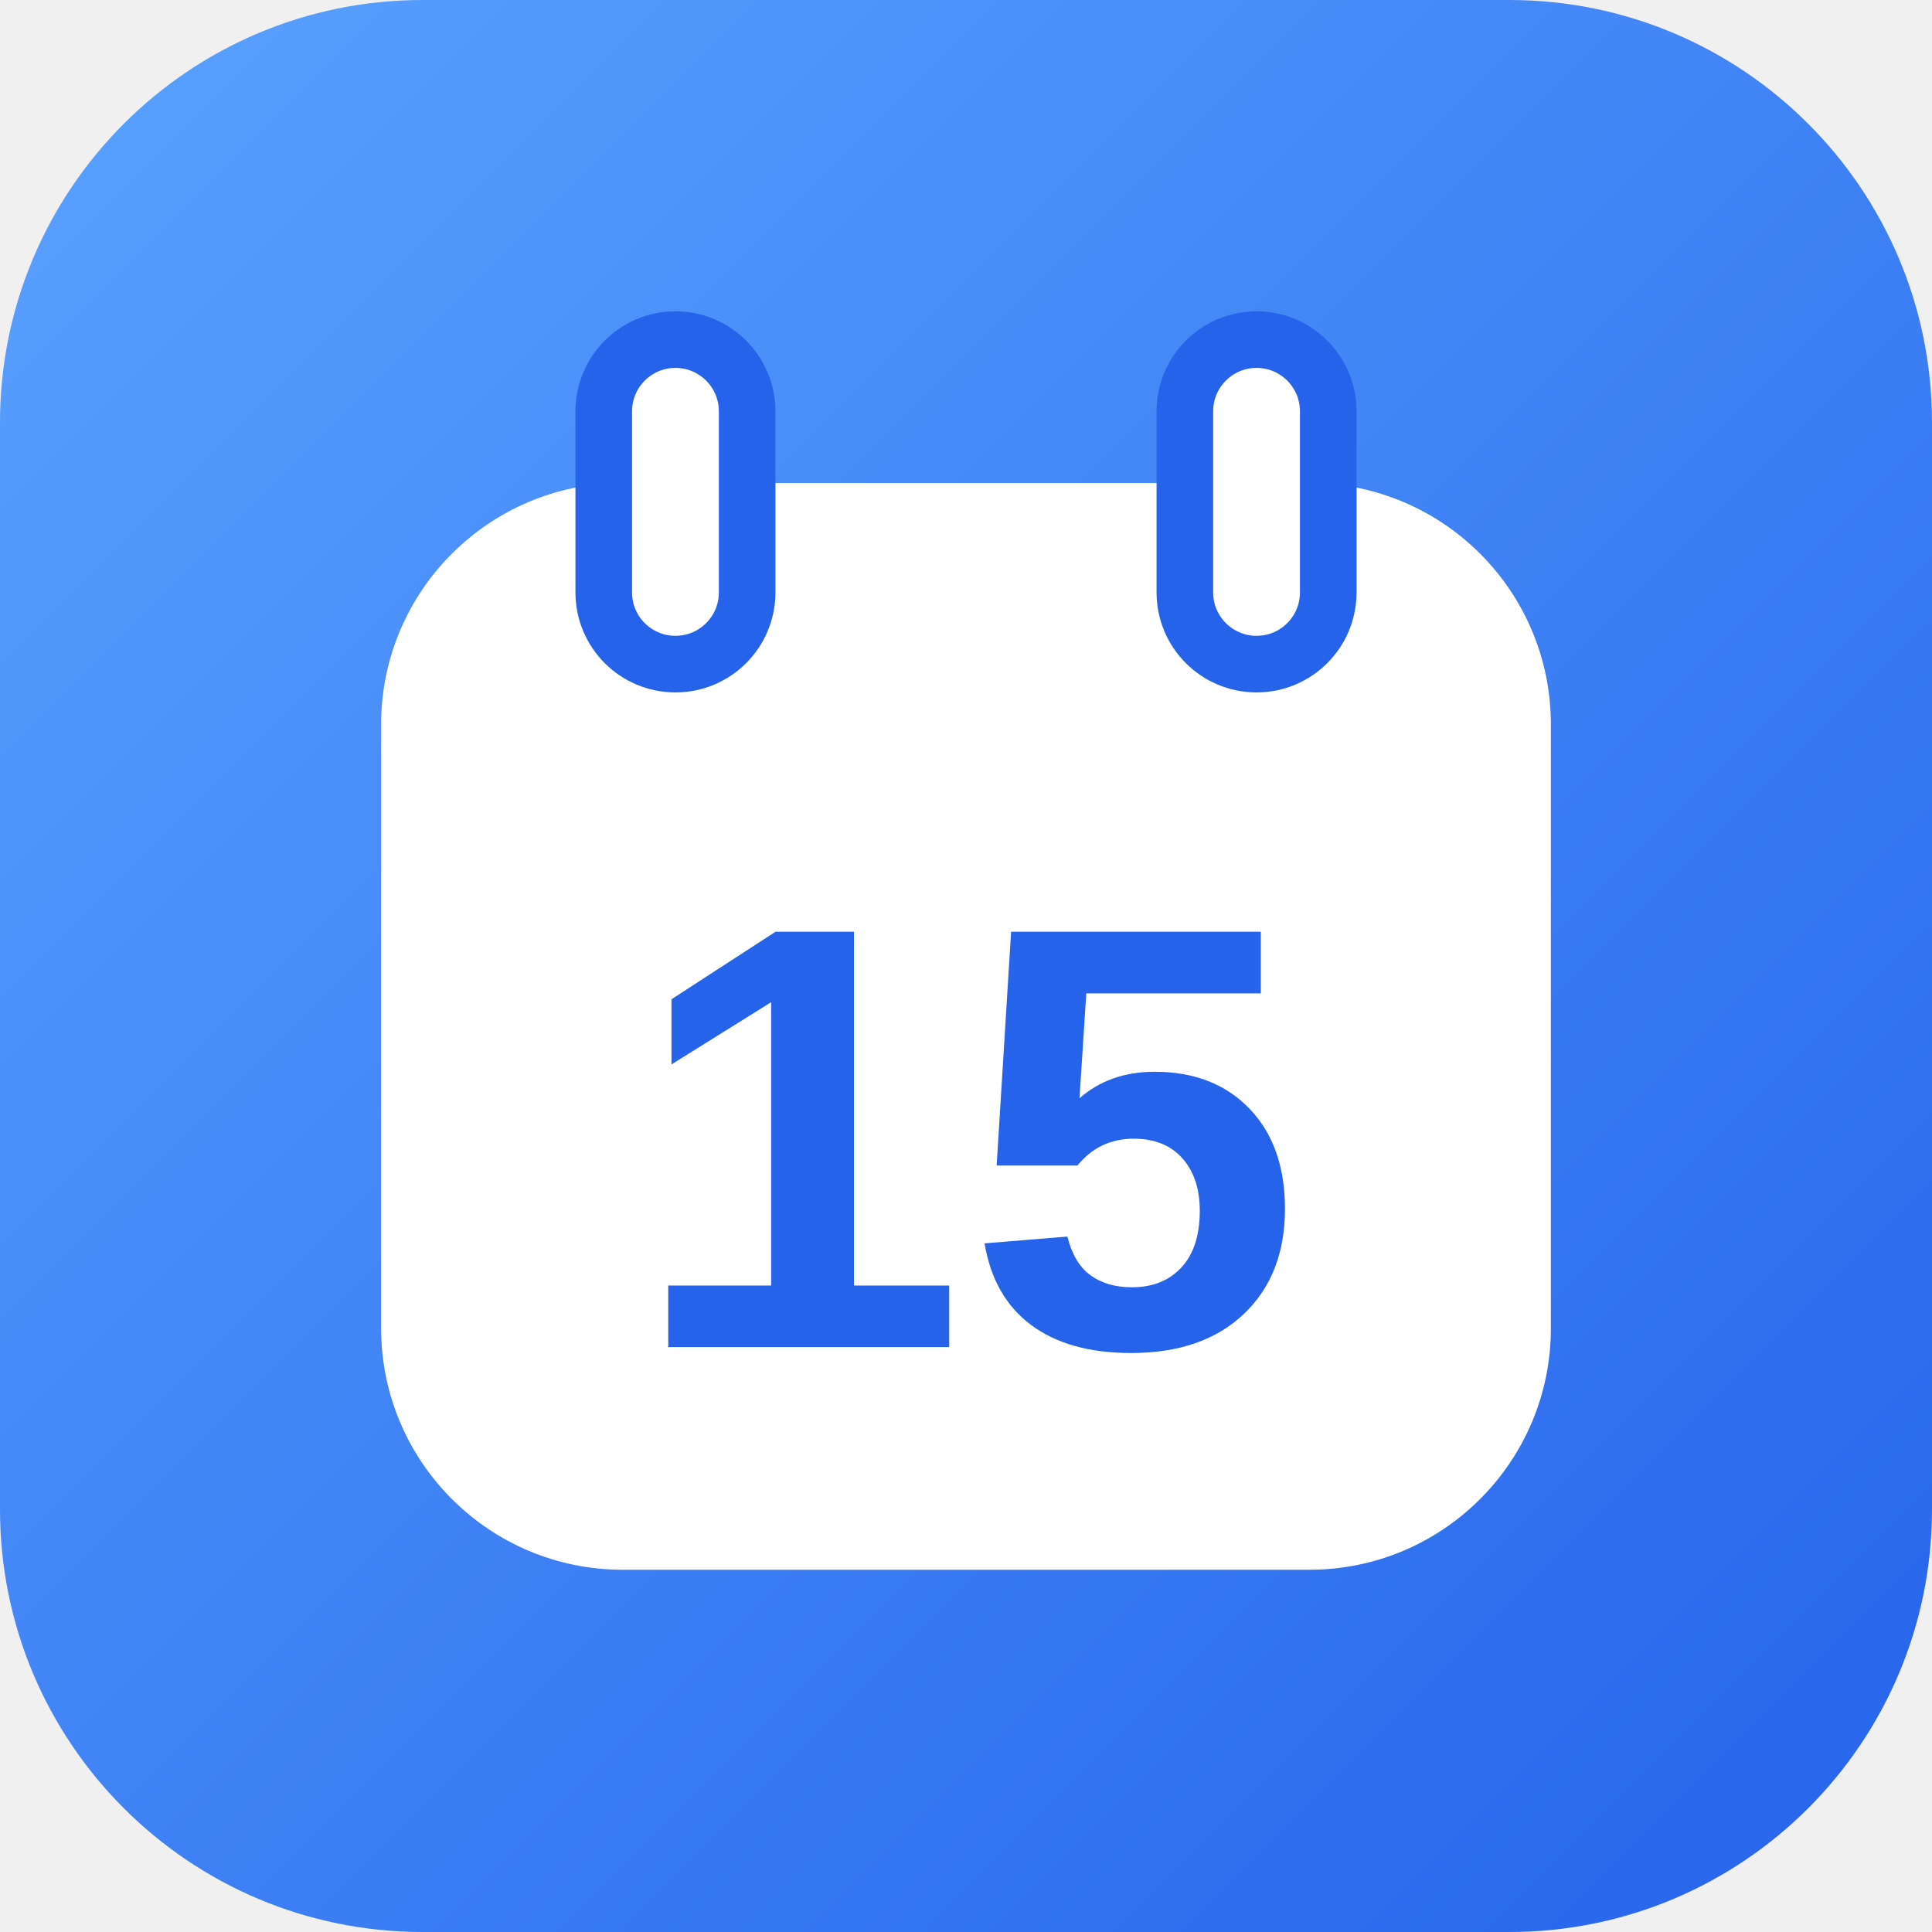
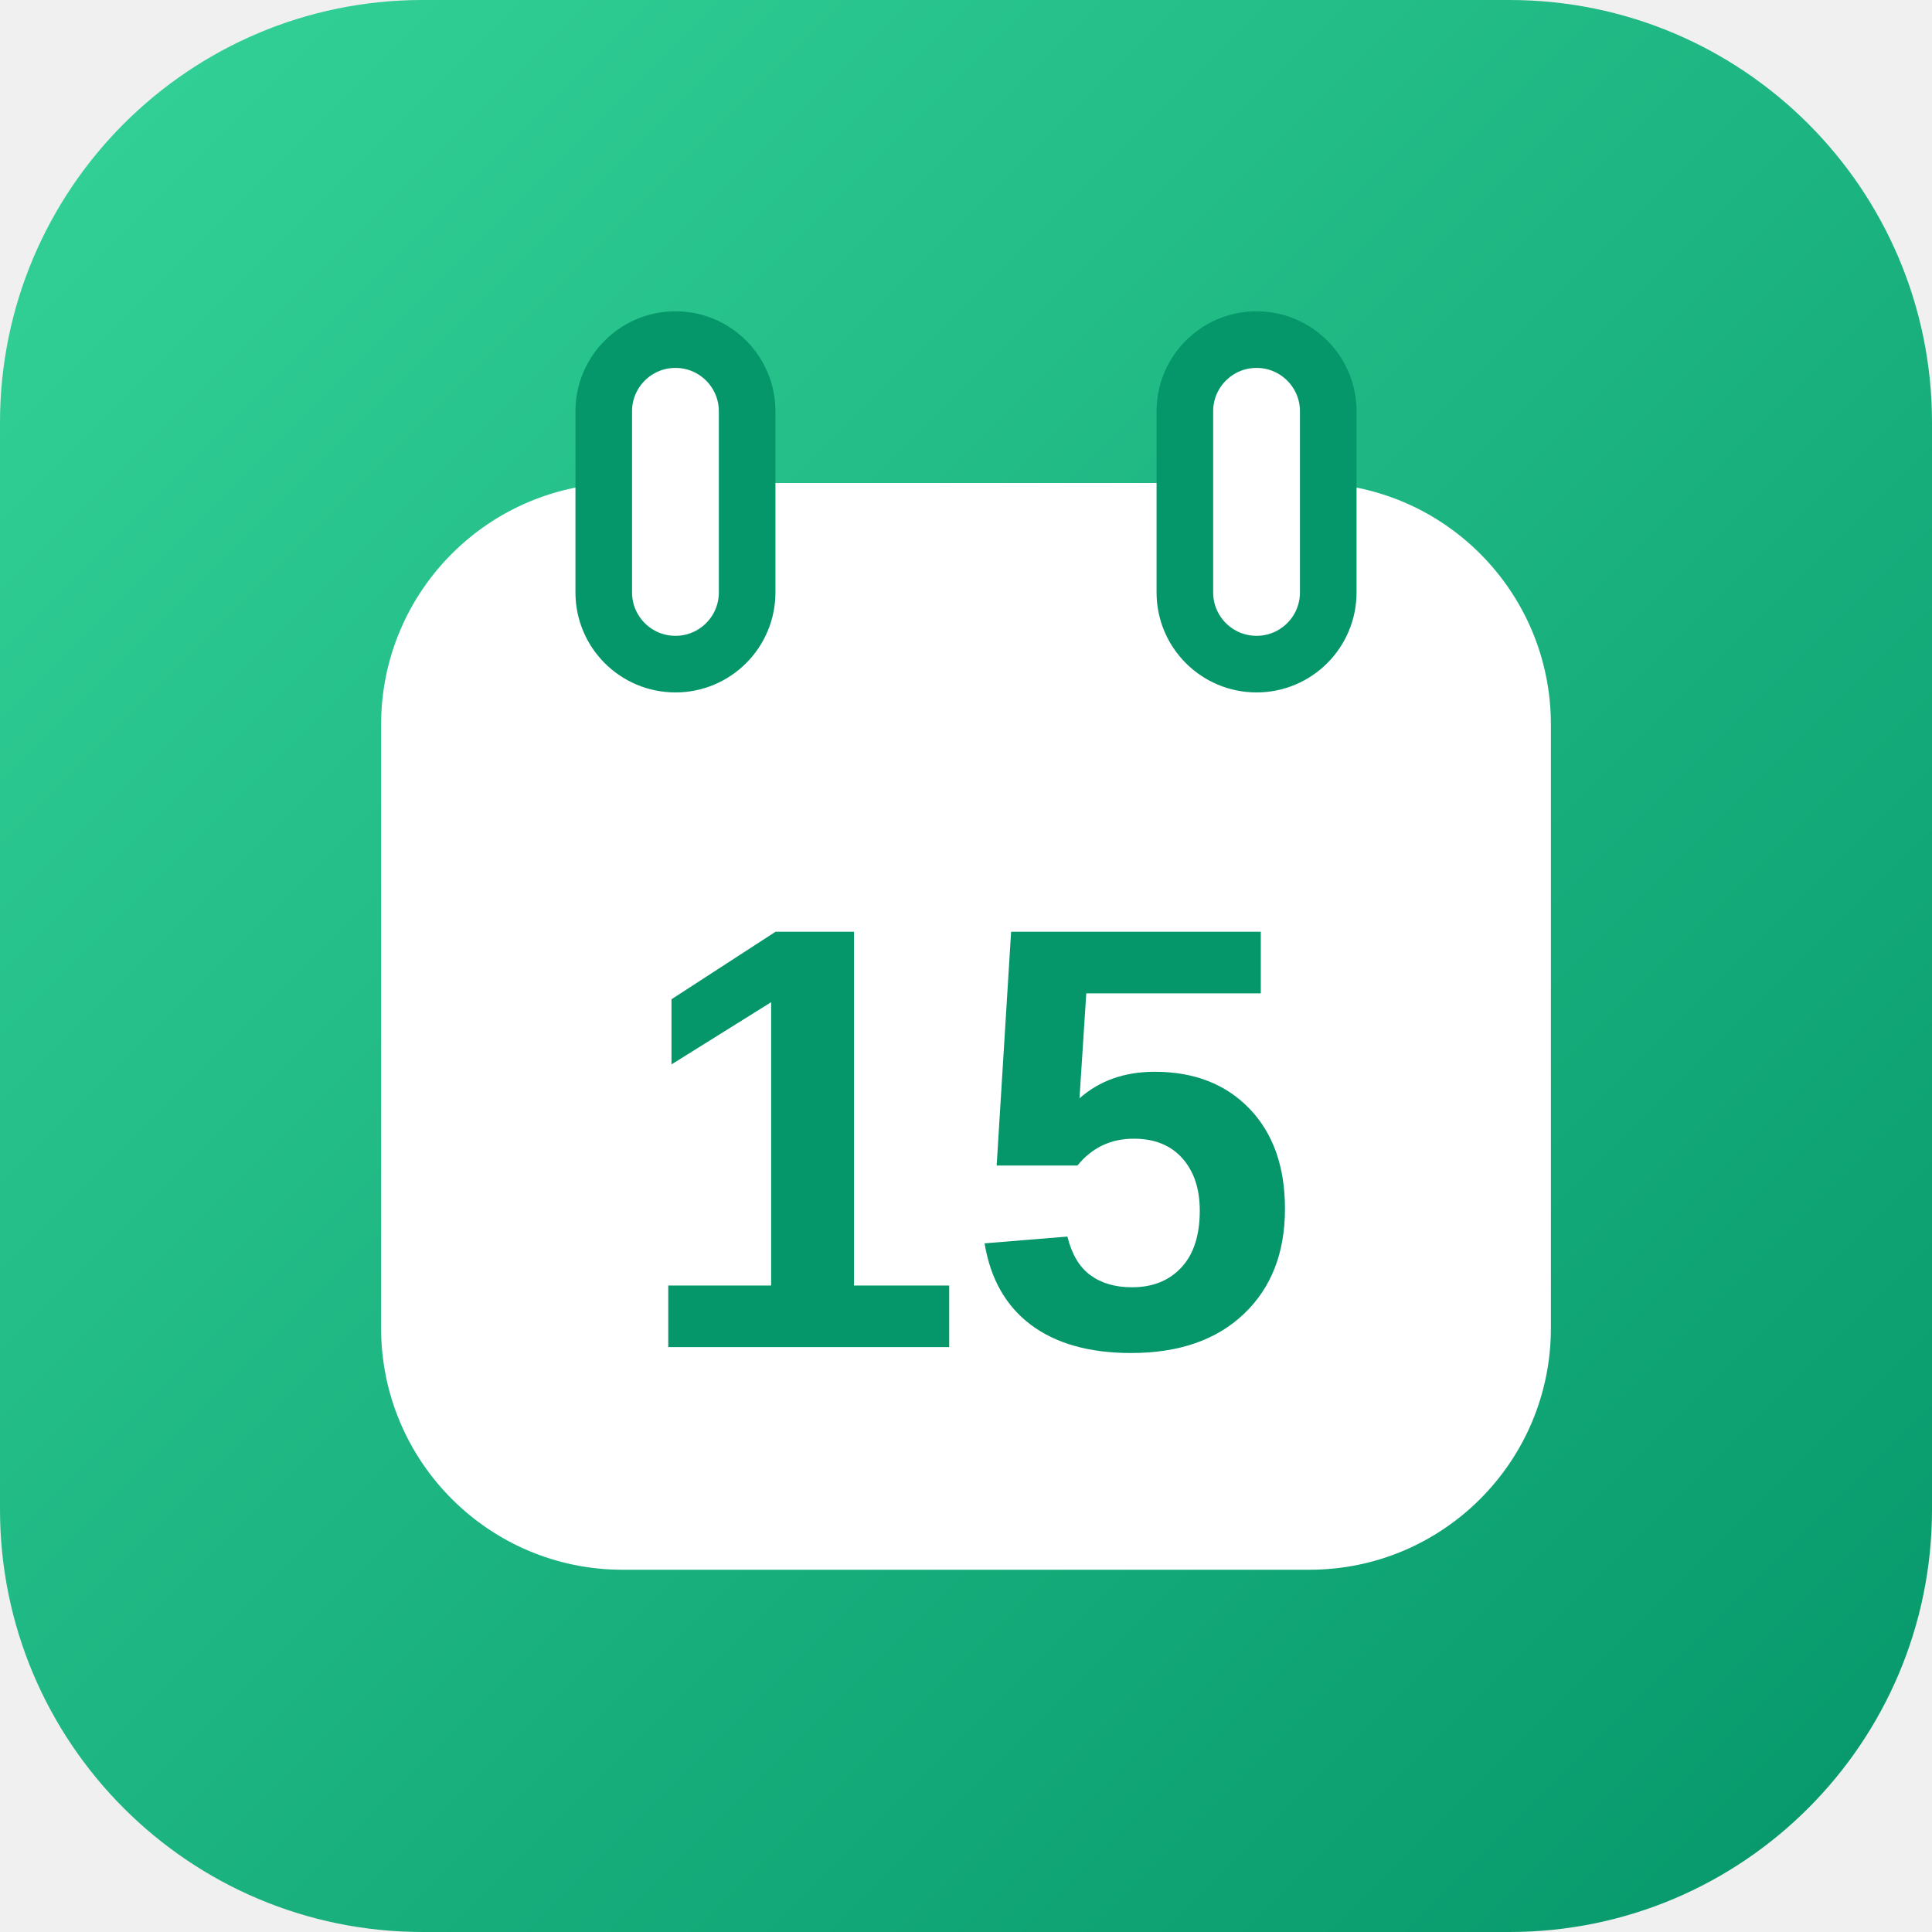
<svg xmlns="http://www.w3.org/2000/svg" viewBox="0 0 512 512">
  <defs>
    <linearGradient id="g" x1="0" y1="0" x2="1" y2="1">
-       <stop offset="0" stop-color="#5aa2ff" />
-       <stop offset="1" stop-color="#2563eb" />
+       <stop offset="0" stop-color="#34d399" />
+       <stop offset="1" stop-color="#059669" />
    </linearGradient>
  </defs>
  <rect width="512" height="512" rx="112" fill="url(#g)" />
  <rect x="101" y="128" width="310" height="288" rx="64" fill="#fff" />
-   <rect x="160" y="90" width="38" height="86" rx="19" fill="#fff" stroke="#2563eb" stroke-width="15" />
-   <rect x="314" y="90" width="38" height="86" rx="19" fill="#fff" stroke="#2563eb" stroke-width="15" />
-   <text x="256" y="357" text-anchor="middle" font-family="Arial, Helvetica, sans-serif" font-weight="700" font-size="160" fill="#2563eb">15</text>
+   <rect x="160" y="90" width="38" height="86" rx="19" fill="#fff" stroke="#059669" stroke-width="15" />
+   <rect x="314" y="90" width="38" height="86" rx="19" fill="#fff" stroke="#059669" stroke-width="15" />
+   <text x="256" y="357" text-anchor="middle" font-family="Arial, Helvetica, sans-serif" font-weight="700" font-size="160" fill="#059669">15</text>
</svg>
